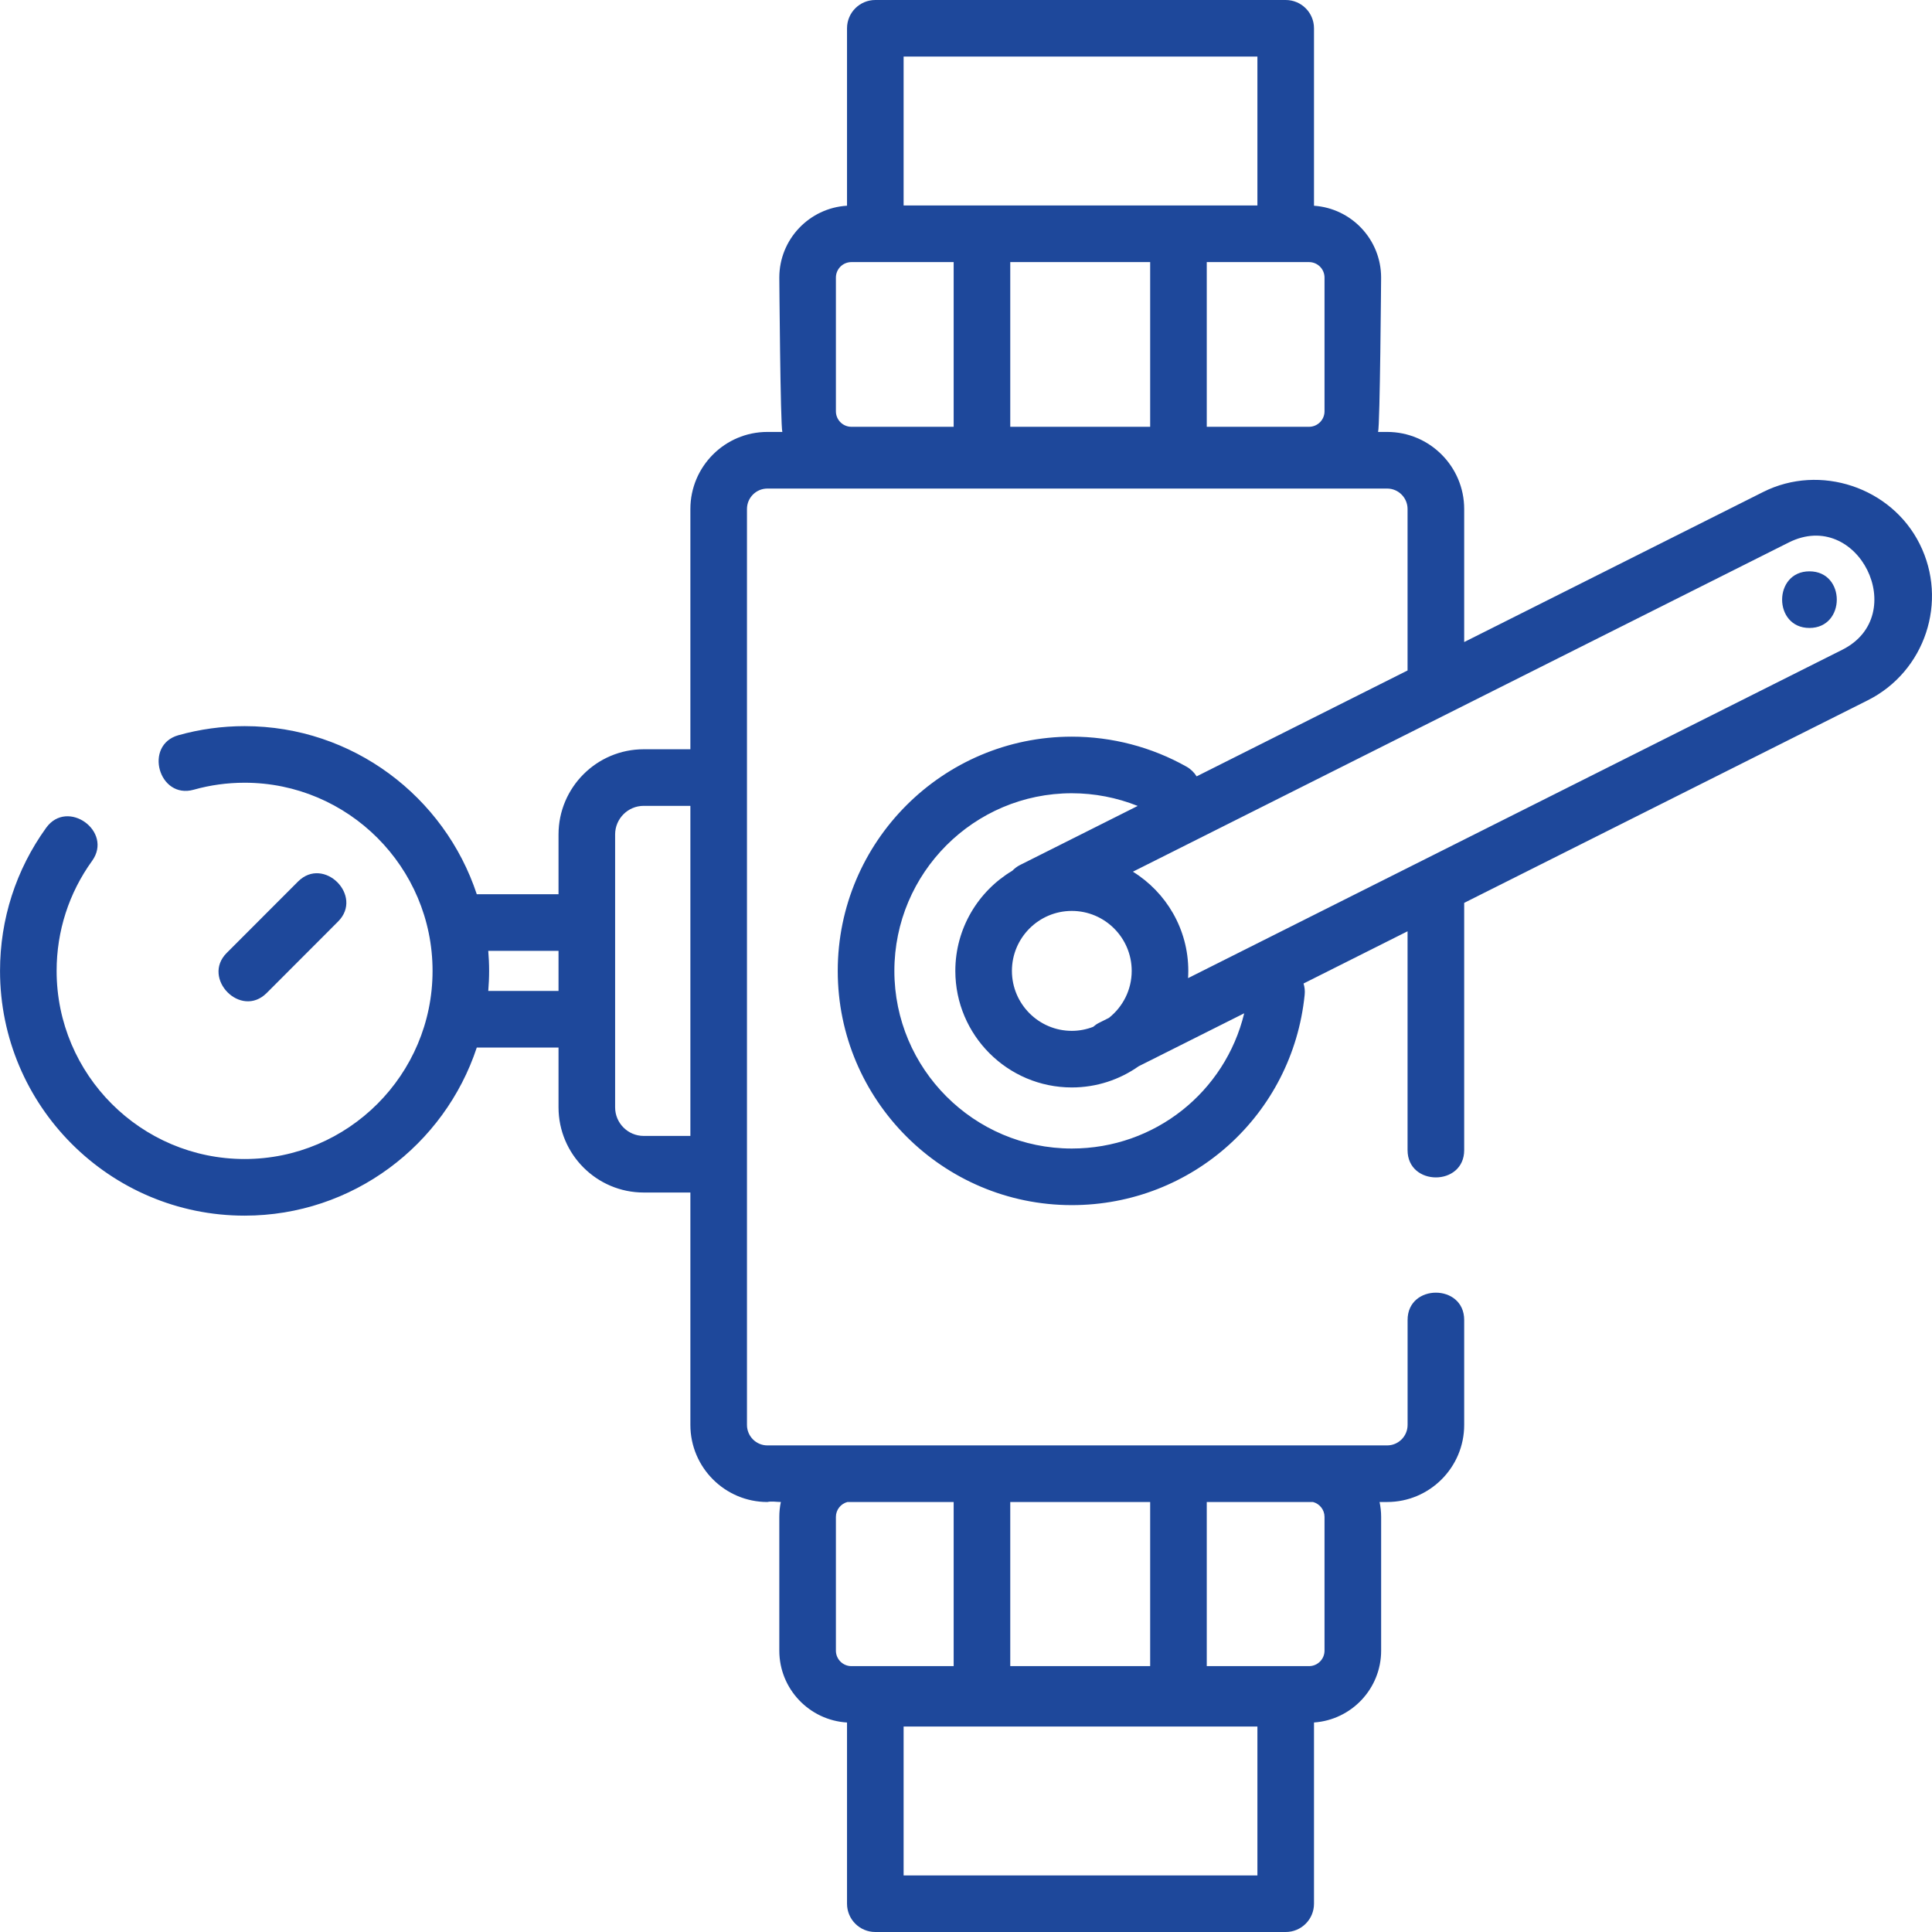
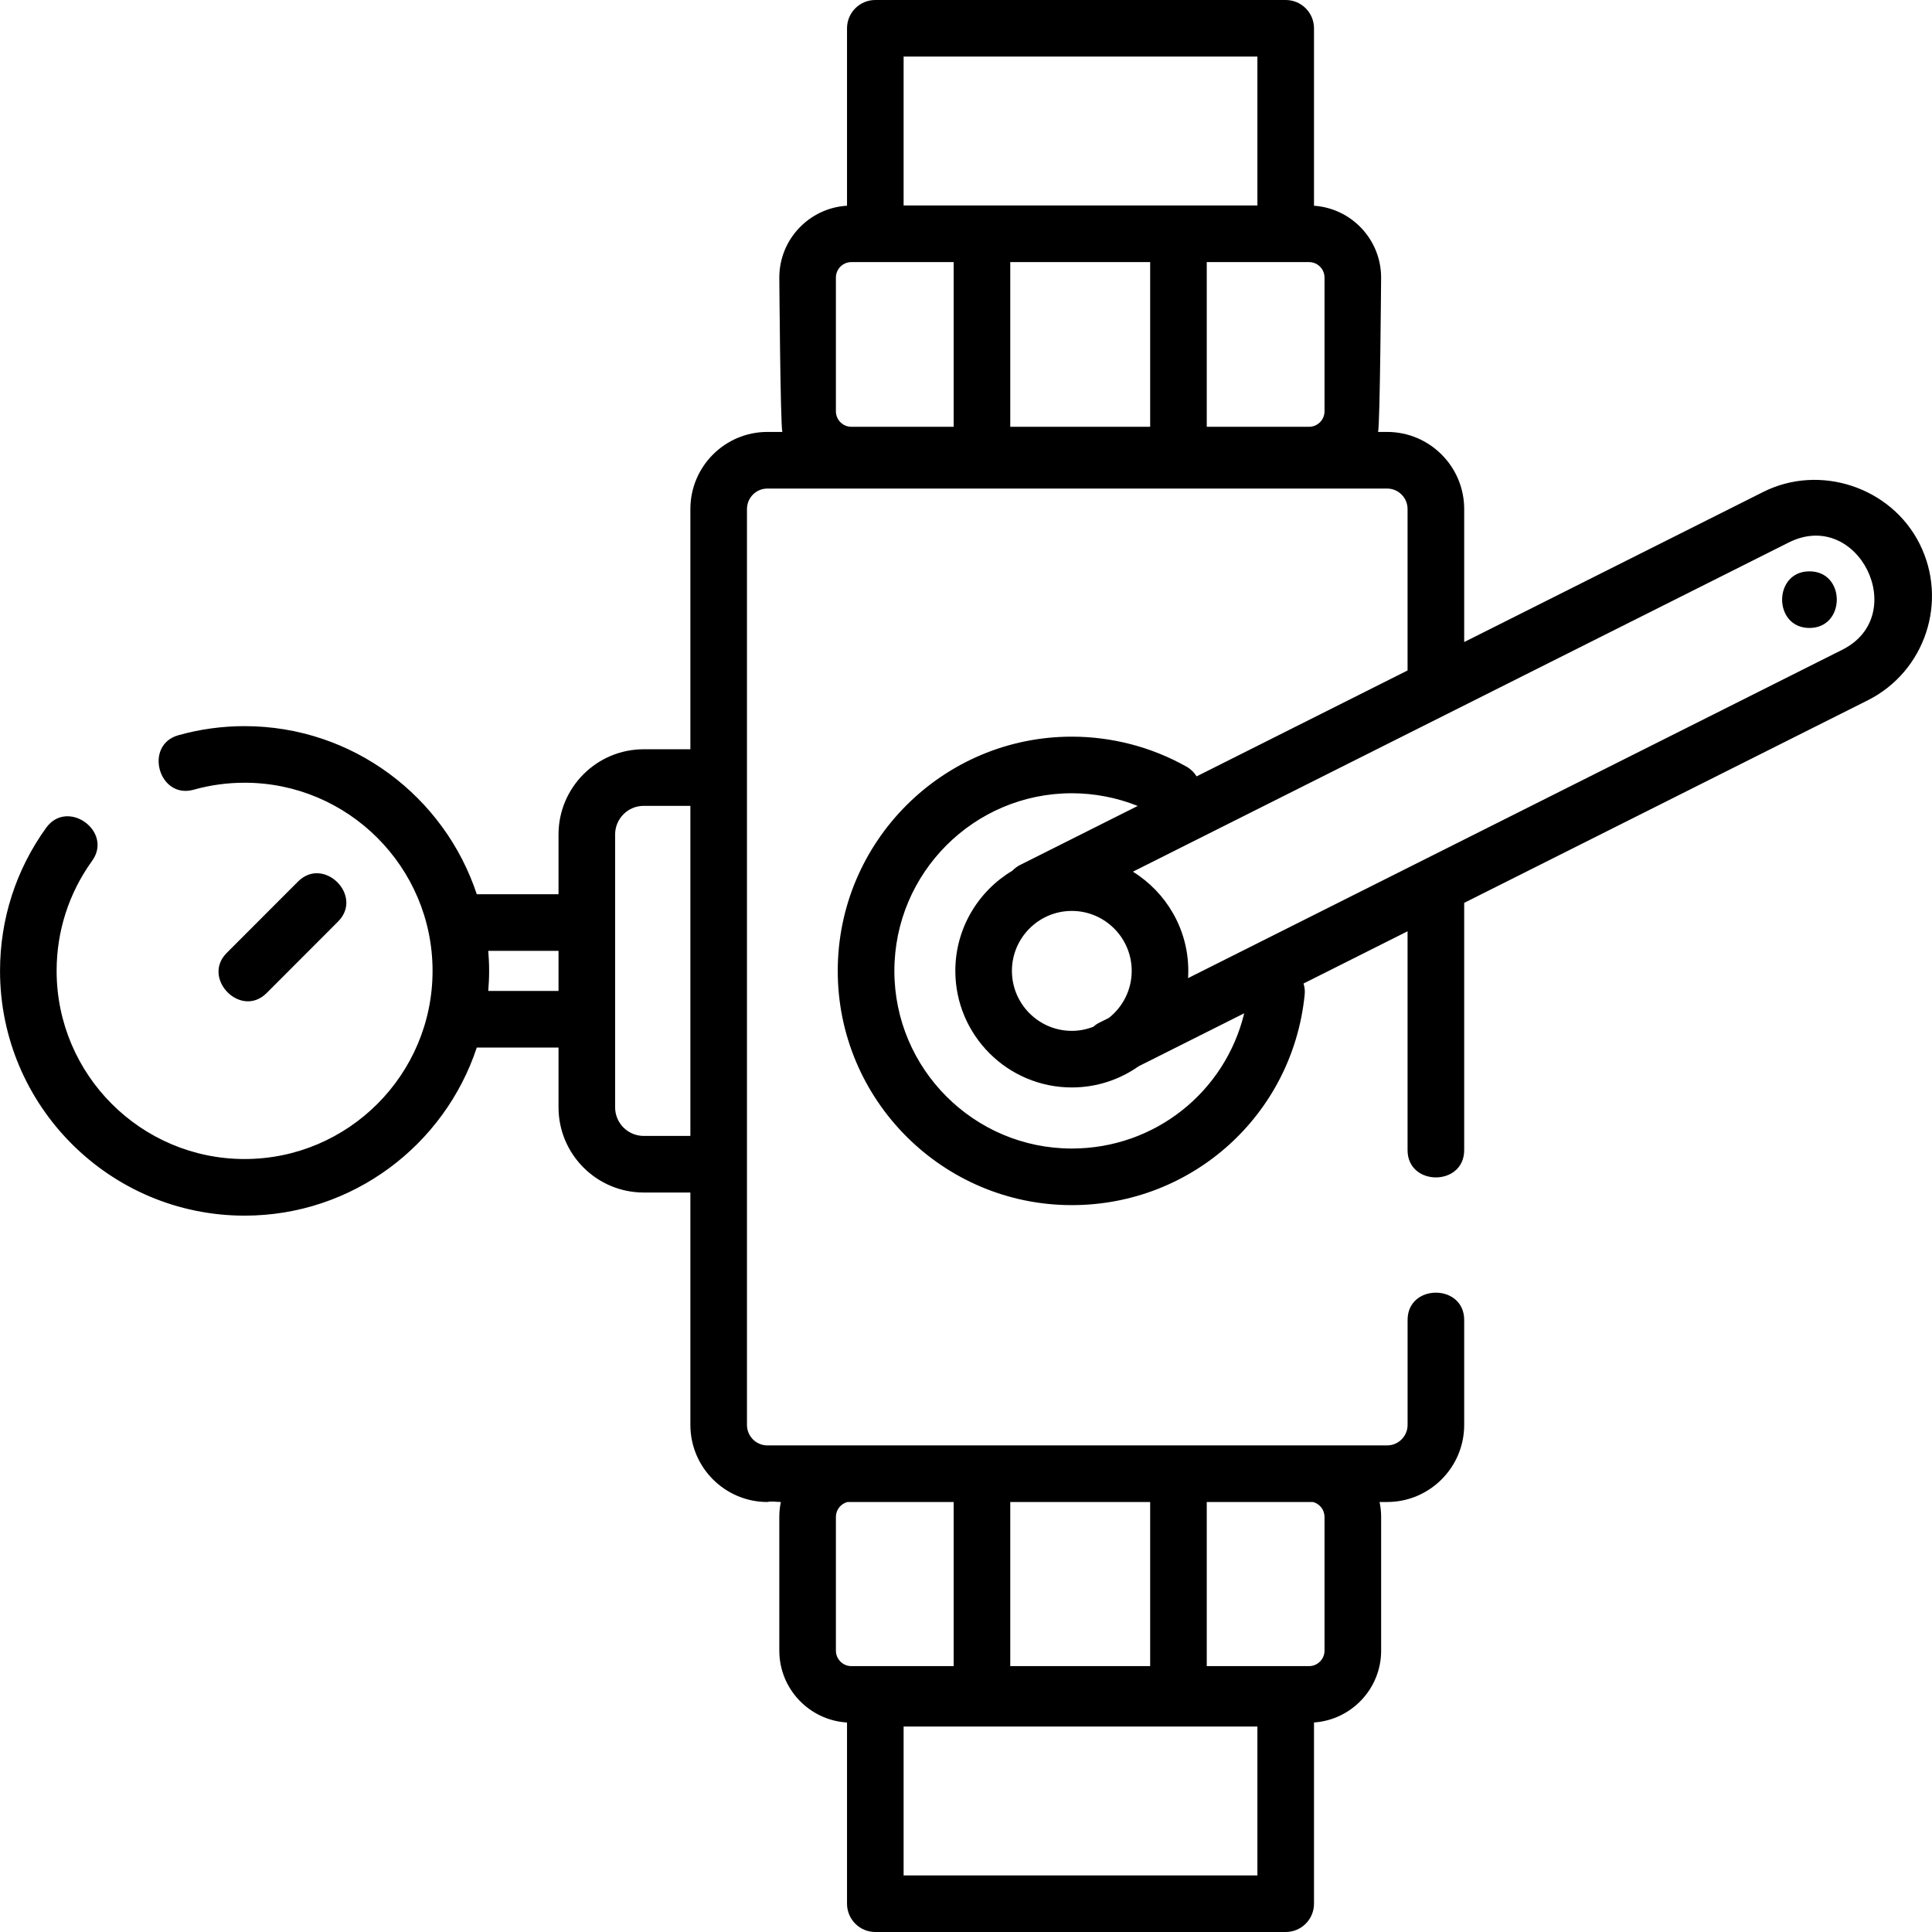
- <svg xmlns="http://www.w3.org/2000/svg" width="65" height="65" viewBox="0 0 65 65" fill="none">
-   <path d="M8.973 33.408L11.374 31.004C12.239 30.14 10.893 28.792 10.027 29.658L7.626 32.062C6.774 32.915 8.101 34.28 8.973 33.408Z" fill="#1E489B" />
-   <path d="M64.584 18.298C63.63 16.392 61.232 15.593 59.324 16.55L49.261 21.601V17.125C49.261 15.695 48.098 14.532 46.669 14.532H46.364C46.43 14.312 46.466 9.339 46.466 9.339C46.466 8.058 45.468 7.008 44.208 6.922V0.952C44.208 0.426 43.782 0 43.256 0H29.449C28.923 0 28.497 0.426 28.497 0.952V6.921C27.228 6.997 26.219 8.051 26.219 9.339C26.219 9.339 26.255 14.312 26.321 14.532H25.818C24.389 14.532 23.227 15.695 23.227 17.125V25.208H21.657C20.076 25.208 18.791 26.494 18.791 28.074V30.086H16.041C14.957 26.805 11.866 24.43 8.229 24.43C7.473 24.43 6.725 24.533 6.004 24.735C4.827 25.065 5.339 26.9 6.518 26.569C7.072 26.413 7.647 26.334 8.229 26.334C11.716 26.334 14.553 29.174 14.553 32.664C14.553 36.155 11.716 38.994 8.229 38.994C4.742 38.994 1.905 36.155 1.905 32.664C1.905 31.325 2.318 30.046 3.098 28.964C3.813 27.972 2.269 26.857 1.553 27.85C0.538 29.258 0.001 30.923 0.001 32.664C0.001 37.205 3.692 40.899 8.229 40.899C11.866 40.899 14.957 38.524 16.041 35.243H18.791V37.255C18.791 38.835 20.077 40.121 21.657 40.121H23.227V47.94C23.227 49.37 24.389 50.533 25.818 50.533C25.949 50.5 26.136 50.533 26.271 50.533C26.236 50.698 26.219 50.865 26.219 51.034V55.534C26.219 56.821 27.228 57.875 28.497 57.952V64.048C28.497 64.574 28.923 65 29.449 65H43.256C43.782 65 44.208 64.574 44.208 64.048V57.951C45.468 57.864 46.467 56.815 46.467 55.534V51.035C46.467 50.862 46.448 50.695 46.414 50.533H46.669C48.098 50.533 49.261 49.37 49.261 47.94V44.408C49.261 43.185 47.357 43.184 47.357 44.408V47.94C47.357 48.32 47.048 48.629 46.669 48.629H25.818C25.439 48.629 25.131 48.32 25.131 47.94V39.169V26.16V17.125C25.131 16.745 25.439 16.437 25.818 16.437H46.669C47.048 16.437 47.356 16.746 47.356 17.125V22.557L40.259 26.12C40.177 25.988 40.063 25.875 39.918 25.793C38.746 25.133 37.412 24.784 36.06 24.784C31.718 24.784 28.185 28.319 28.185 32.665C28.185 37.01 31.718 40.545 36.06 40.545C40.117 40.545 43.486 37.503 43.894 33.468C43.908 33.336 43.893 33.208 43.856 33.089L47.356 31.332V38.695C47.356 39.918 49.261 39.919 49.261 38.695V30.376L62.838 23.561C64.77 22.591 65.553 20.23 64.584 18.298ZM28.123 55.534V51.035C28.123 50.794 28.288 50.592 28.511 50.533H32.085V56.055H28.644C28.357 56.055 28.123 55.821 28.123 55.534ZM33.989 56.055V50.533H38.696V56.055H33.989ZM42.304 63.096H30.401V58.087H42.304V63.096ZM44.562 51.035V55.534C44.562 55.821 44.328 56.055 44.041 56.055H40.6V50.533H44.174C44.397 50.592 44.562 50.794 44.562 51.035ZM16.427 33.339C16.445 33.116 16.456 32.892 16.456 32.664C16.456 32.437 16.445 32.213 16.427 31.991H18.791V33.339H16.427ZM21.657 38.217C21.126 38.217 20.695 37.785 20.695 37.255V34.291V31.038V28.074C20.695 27.544 21.126 27.112 21.657 27.112H23.227V38.217H21.657ZM38.696 8.818V14.359H33.989V8.818H38.696ZM44.562 9.339V13.838C44.562 14.125 44.328 14.359 44.041 14.359H40.6V8.818H43.256H44.041C44.328 8.818 44.562 9.051 44.562 9.339ZM30.401 1.904H42.304V6.913H30.401V1.904ZM28.123 9.339C28.123 9.051 28.357 8.818 28.644 8.818H29.449H32.085V14.359H28.644C28.357 14.359 28.123 14.125 28.123 13.838V9.339H28.123ZM36.06 38.641C32.768 38.641 30.09 35.96 30.09 32.665C30.09 29.369 32.768 26.688 36.06 26.688C36.822 26.688 37.576 26.835 38.277 27.115L34.32 29.101C34.219 29.151 34.133 29.218 34.06 29.294C32.912 29.979 32.141 31.233 32.141 32.664C32.141 34.827 33.899 36.586 36.06 36.586C36.896 36.586 37.672 36.322 38.309 35.873L41.86 34.091C41.22 36.735 38.856 38.641 36.06 38.641ZM37.309 34.245L36.98 34.41C36.905 34.447 36.838 34.494 36.778 34.547C36.554 34.633 36.313 34.682 36.06 34.682C34.949 34.682 34.045 33.777 34.045 32.664C34.045 31.552 34.949 30.647 36.06 30.647C37.171 30.647 38.075 31.552 38.075 32.664C38.075 33.305 37.775 33.875 37.309 34.245ZM61.984 21.859L39.971 32.908C39.976 32.828 39.979 32.747 39.979 32.665C39.979 31.256 39.232 30.019 38.115 29.327L60.179 18.252C62.517 17.078 64.292 20.7 61.984 21.859Z" fill="#1E489B" />
-   <path d="M60.877 19.222C59.652 19.222 59.65 21.127 60.877 21.127C62.102 21.127 62.105 19.222 60.877 19.222Z" fill="#1E489B" />
+ <svg xmlns="http://www.w3.org/2000/svg" viewBox="0 0 65 65">
+   <path d="M8.973 33.408L11.374 31.004C12.239 30.14 10.893 28.792 10.027 29.658L7.626 32.062C6.774 32.915 8.101 34.28 8.973 33.408Z" />
+   <path d="M64.584 18.298C63.63 16.392 61.232 15.593 59.324 16.55L49.261 21.601V17.125C49.261 15.695 48.098 14.532 46.669 14.532H46.364C46.43 14.312 46.466 9.339 46.466 9.339C46.466 8.058 45.468 7.008 44.208 6.922V0.952C44.208 0.426 43.782 0 43.256 0H29.449C28.923 0 28.497 0.426 28.497 0.952V6.921C27.228 6.997 26.219 8.051 26.219 9.339C26.219 9.339 26.255 14.312 26.321 14.532H25.818C24.389 14.532 23.227 15.695 23.227 17.125V25.208H21.657C20.076 25.208 18.791 26.494 18.791 28.074V30.086H16.041C14.957 26.805 11.866 24.43 8.229 24.43C7.473 24.43 6.725 24.533 6.004 24.735C4.827 25.065 5.339 26.9 6.518 26.569C7.072 26.413 7.647 26.334 8.229 26.334C11.716 26.334 14.553 29.174 14.553 32.664C14.553 36.155 11.716 38.994 8.229 38.994C4.742 38.994 1.905 36.155 1.905 32.664C1.905 31.325 2.318 30.046 3.098 28.964C3.813 27.972 2.269 26.857 1.553 27.85C0.538 29.258 0.001 30.923 0.001 32.664C0.001 37.205 3.692 40.899 8.229 40.899C11.866 40.899 14.957 38.524 16.041 35.243H18.791V37.255C18.791 38.835 20.077 40.121 21.657 40.121H23.227V47.94C23.227 49.37 24.389 50.533 25.818 50.533C25.949 50.5 26.136 50.533 26.271 50.533C26.236 50.698 26.219 50.865 26.219 51.034V55.534C26.219 56.821 27.228 57.875 28.497 57.952V64.048C28.497 64.574 28.923 65 29.449 65H43.256C43.782 65 44.208 64.574 44.208 64.048V57.951C45.468 57.864 46.467 56.815 46.467 55.534V51.035C46.467 50.862 46.448 50.695 46.414 50.533H46.669C48.098 50.533 49.261 49.37 49.261 47.94V44.408C49.261 43.185 47.357 43.184 47.357 44.408V47.94C47.357 48.32 47.048 48.629 46.669 48.629H25.818C25.439 48.629 25.131 48.32 25.131 47.94V39.169V26.16V17.125C25.131 16.745 25.439 16.437 25.818 16.437H46.669C47.048 16.437 47.356 16.746 47.356 17.125V22.557L40.259 26.12C40.177 25.988 40.063 25.875 39.918 25.793C38.746 25.133 37.412 24.784 36.06 24.784C31.718 24.784 28.185 28.319 28.185 32.665C28.185 37.01 31.718 40.545 36.06 40.545C40.117 40.545 43.486 37.503 43.894 33.468C43.908 33.336 43.893 33.208 43.856 33.089L47.356 31.332V38.695C47.356 39.918 49.261 39.919 49.261 38.695V30.376L62.838 23.561C64.77 22.591 65.553 20.23 64.584 18.298ZM28.123 55.534V51.035C28.123 50.794 28.288 50.592 28.511 50.533H32.085V56.055H28.644C28.357 56.055 28.123 55.821 28.123 55.534ZM33.989 56.055V50.533H38.696V56.055H33.989ZM42.304 63.096H30.401V58.087H42.304V63.096ZM44.562 51.035V55.534C44.562 55.821 44.328 56.055 44.041 56.055H40.6V50.533H44.174C44.397 50.592 44.562 50.794 44.562 51.035ZM16.427 33.339C16.445 33.116 16.456 32.892 16.456 32.664C16.456 32.437 16.445 32.213 16.427 31.991H18.791V33.339H16.427ZM21.657 38.217C21.126 38.217 20.695 37.785 20.695 37.255V34.291V31.038V28.074C20.695 27.544 21.126 27.112 21.657 27.112H23.227V38.217H21.657ZM38.696 8.818V14.359H33.989V8.818H38.696ZM44.562 9.339V13.838C44.562 14.125 44.328 14.359 44.041 14.359H40.6V8.818H43.256H44.041C44.328 8.818 44.562 9.051 44.562 9.339ZM30.401 1.904H42.304V6.913H30.401V1.904ZM28.123 9.339C28.123 9.051 28.357 8.818 28.644 8.818H29.449H32.085V14.359H28.644C28.357 14.359 28.123 14.125 28.123 13.838V9.339H28.123ZM36.06 38.641C32.768 38.641 30.09 35.96 30.09 32.665C30.09 29.369 32.768 26.688 36.06 26.688C36.822 26.688 37.576 26.835 38.277 27.115L34.32 29.101C34.219 29.151 34.133 29.218 34.06 29.294C32.912 29.979 32.141 31.233 32.141 32.664C32.141 34.827 33.899 36.586 36.06 36.586C36.896 36.586 37.672 36.322 38.309 35.873L41.86 34.091C41.22 36.735 38.856 38.641 36.06 38.641ZM37.309 34.245L36.98 34.41C36.905 34.447 36.838 34.494 36.778 34.547C36.554 34.633 36.313 34.682 36.06 34.682C34.949 34.682 34.045 33.777 34.045 32.664C34.045 31.552 34.949 30.647 36.06 30.647C37.171 30.647 38.075 31.552 38.075 32.664C38.075 33.305 37.775 33.875 37.309 34.245ZM61.984 21.859L39.971 32.908C39.976 32.828 39.979 32.747 39.979 32.665C39.979 31.256 39.232 30.019 38.115 29.327L60.179 18.252C62.517 17.078 64.292 20.7 61.984 21.859Z" />
+   <path d="M60.877 19.222C59.652 19.222 59.65 21.127 60.877 21.127C62.102 21.127 62.105 19.222 60.877 19.222Z" />
</svg>
